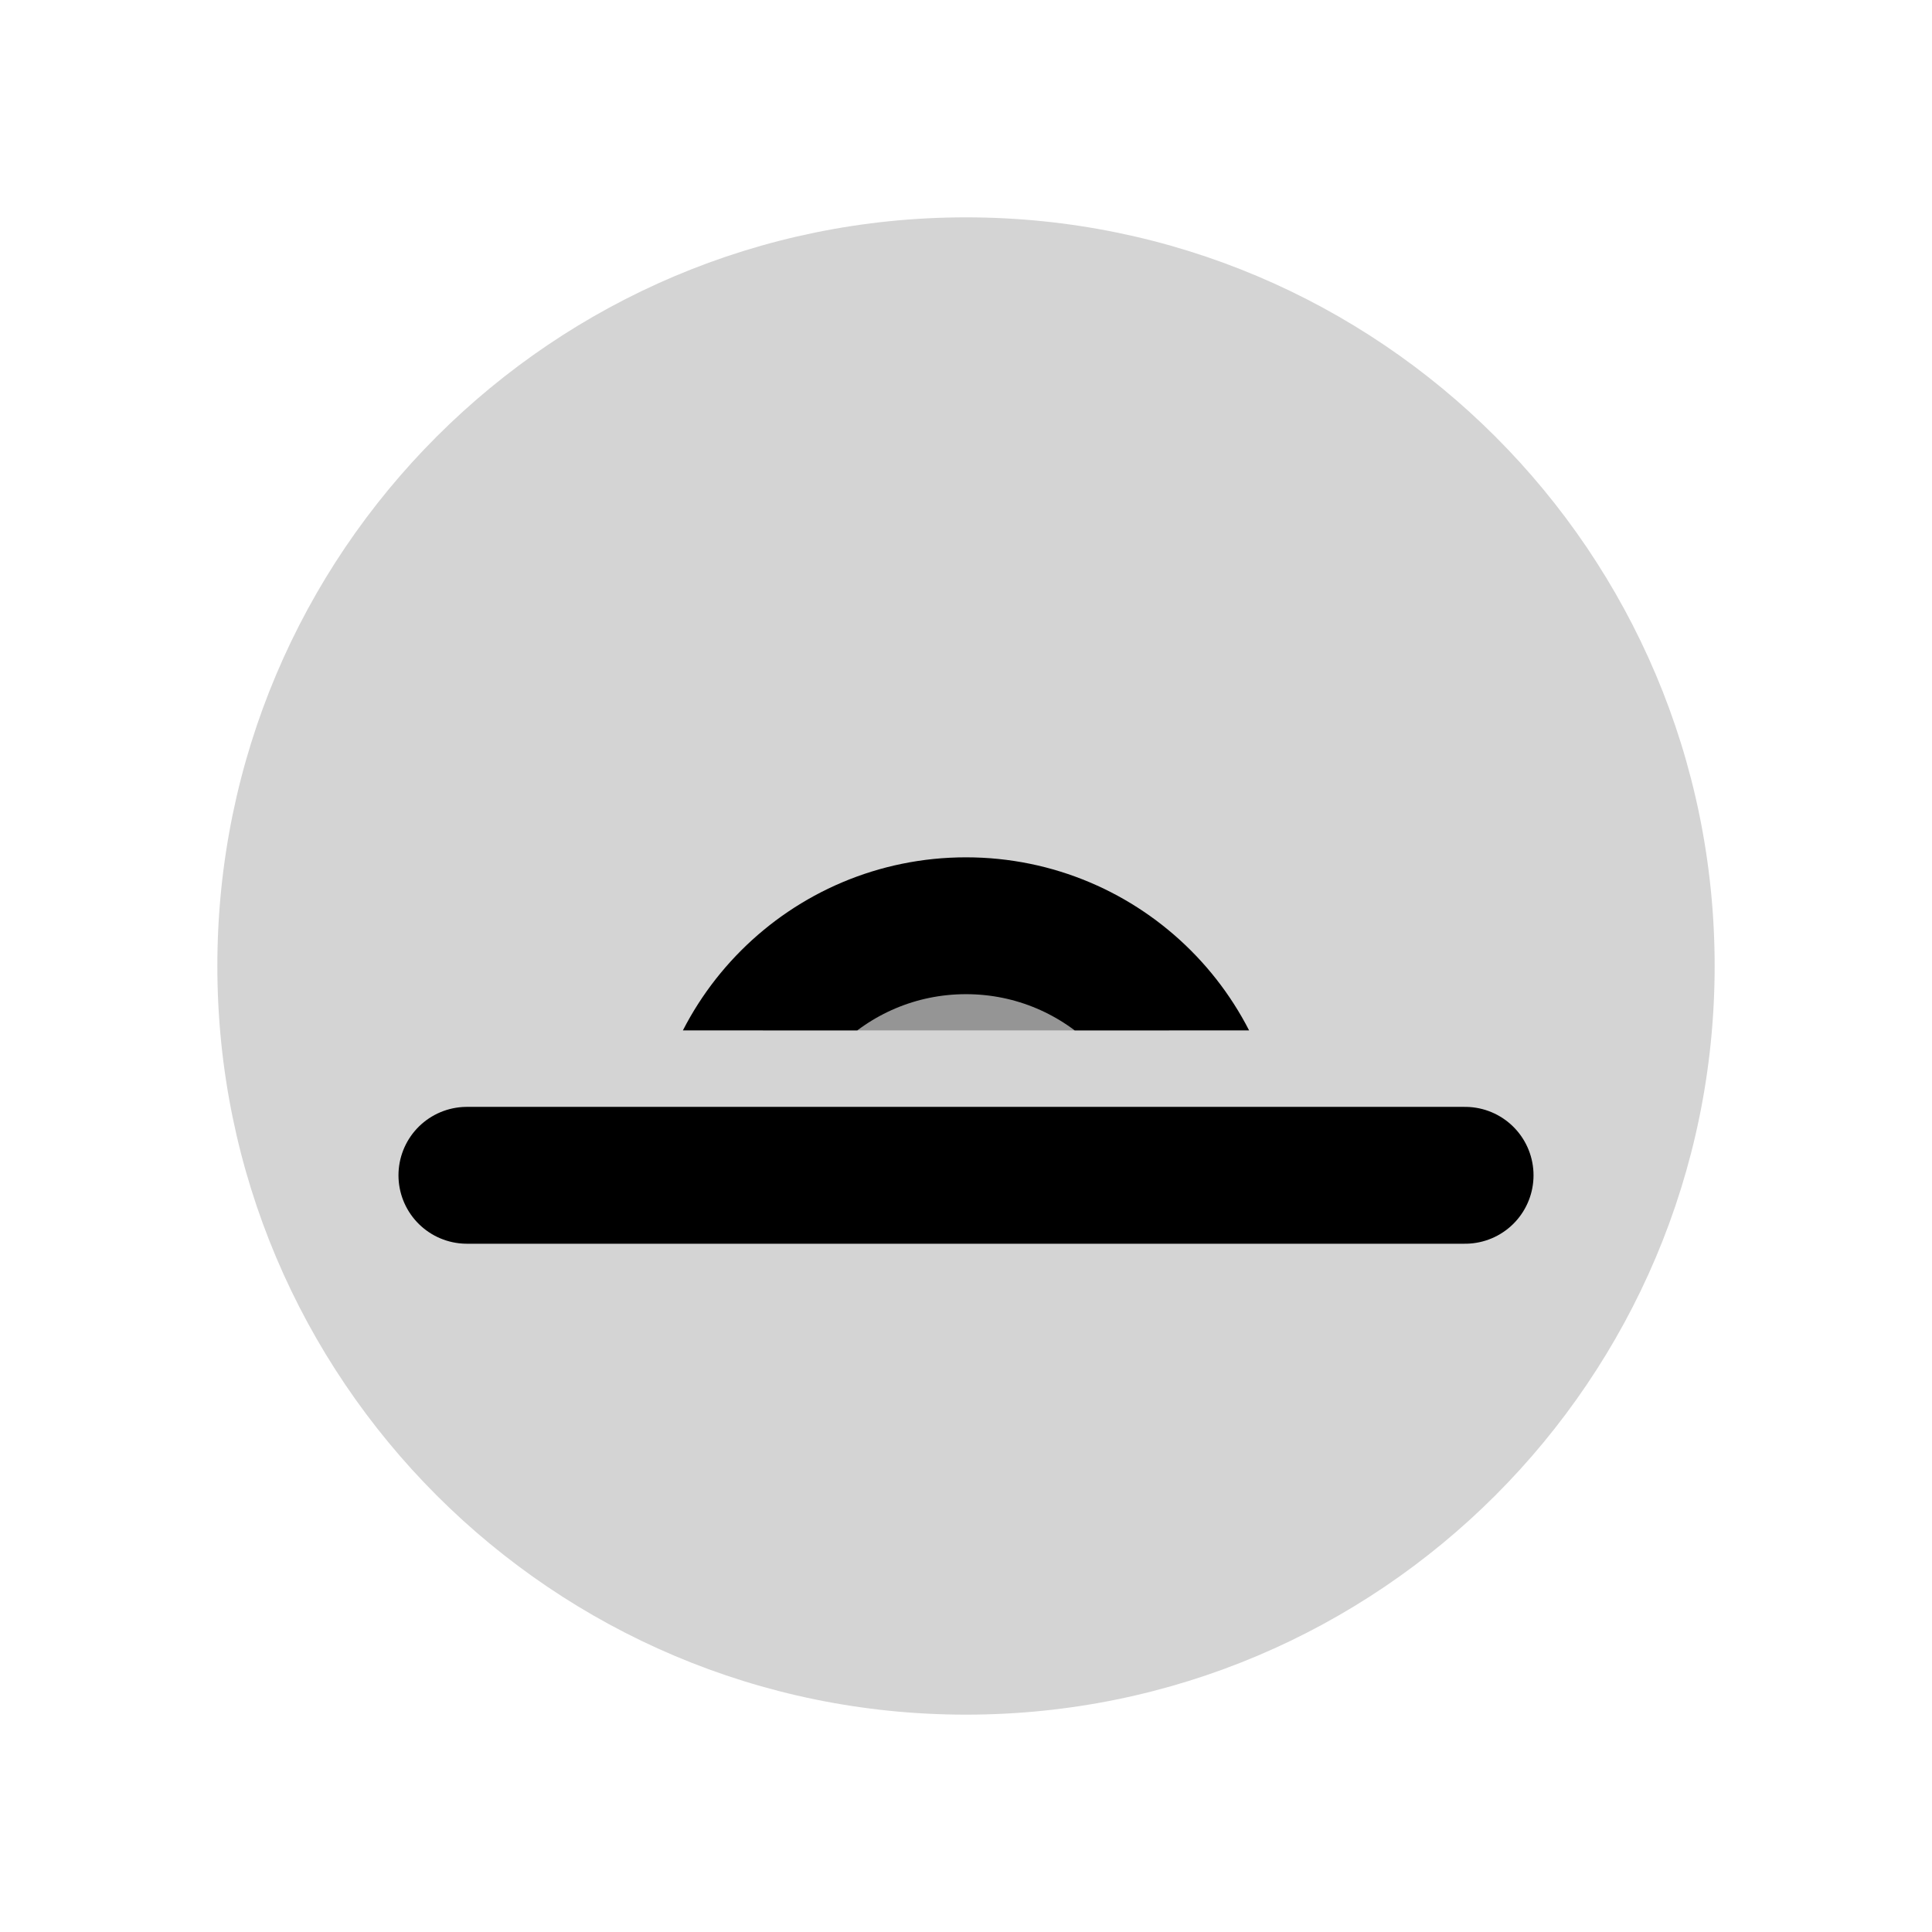
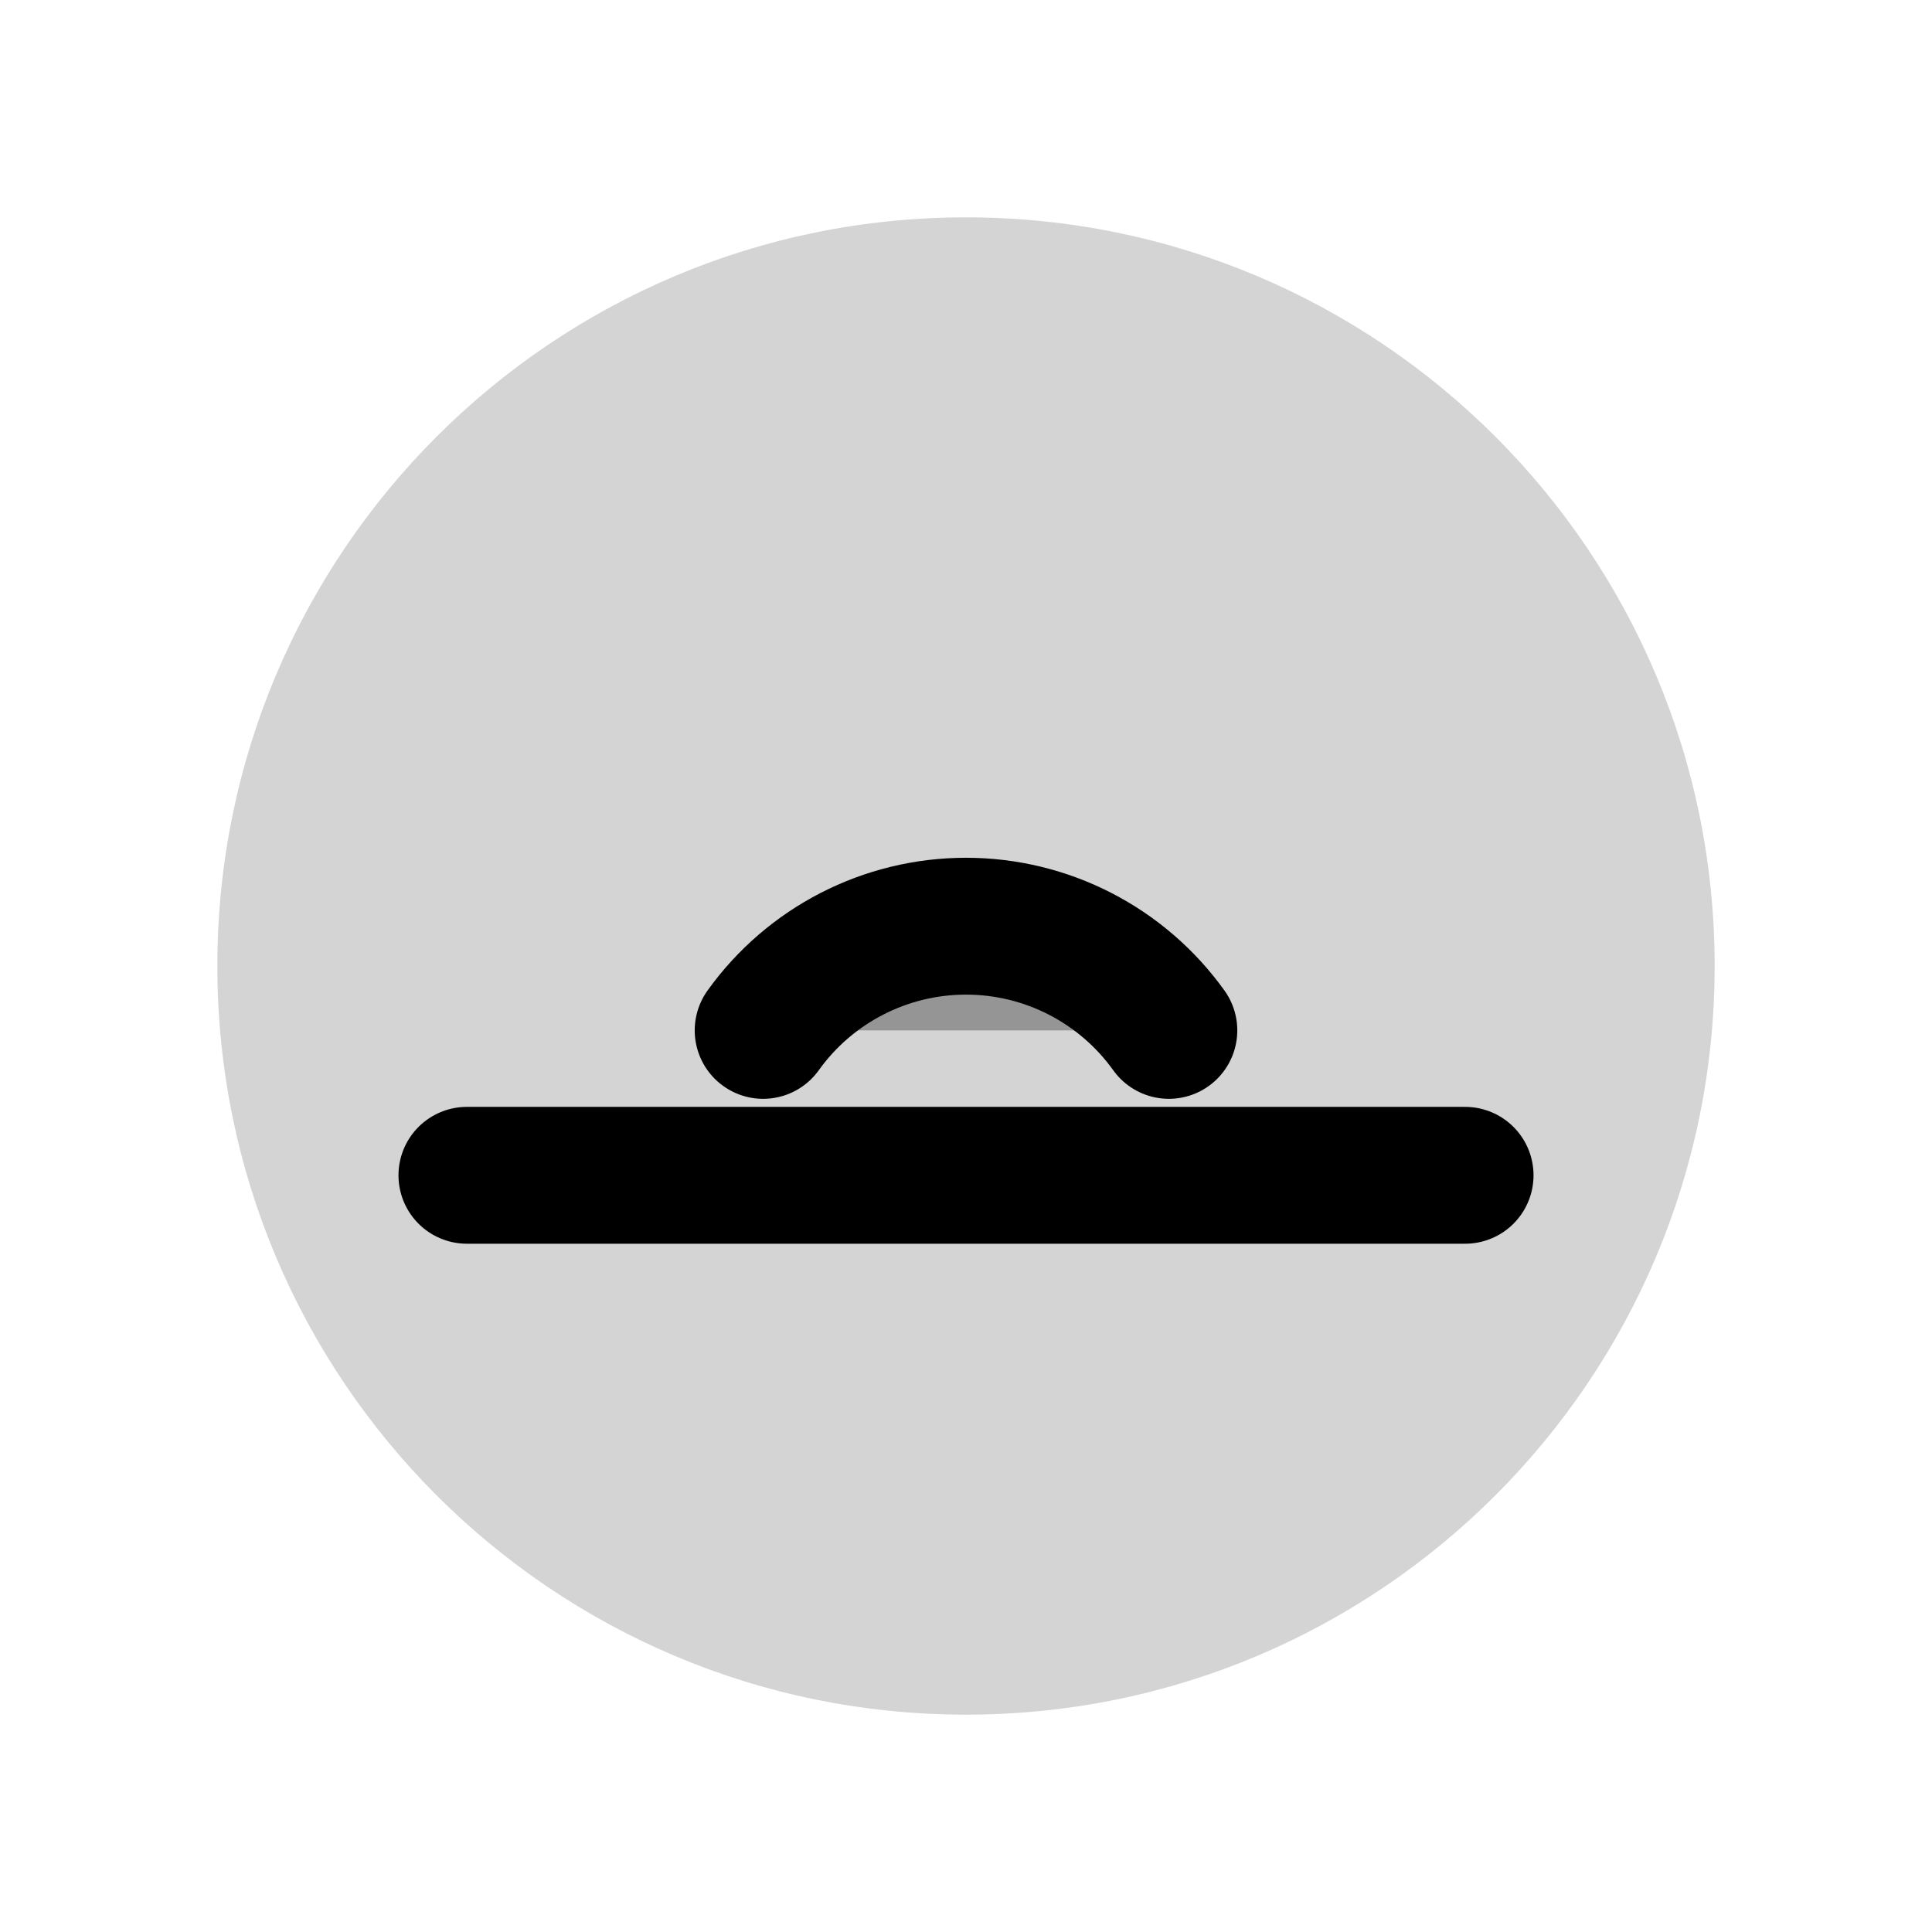
<svg xmlns="http://www.w3.org/2000/svg" width="24" height="24" viewBox="0 0 24 24" fill="none" stroke="currentColor" stroke-width="1.7" stroke-linecap="round" stroke-linejoin="round">
-   <defs>
-     <clipPath id="mu-life-hopeful-h">
-       <rect x="0" y="0" width="24" height="12.8" />
-     </clipPath>
-   </defs>
  <circle cx="12" cy="12" r="9.3" fill="currentColor" fill-opacity="0.17" stroke="none" />
  <path d="M5.8 14.6h12.4" />
-   <g clip-path="url(#mu-life-hopeful-h)">
-     <circle cx="12" cy="14.6" r="3.1" fill="currentColor" fill-opacity="0.3" />
-   </g>
+   <path d="M9.48 12.8A3.1 3.1 0 0 1 14.52 12.8" fill="currentColor" fill-opacity="0.3" />
</svg>
